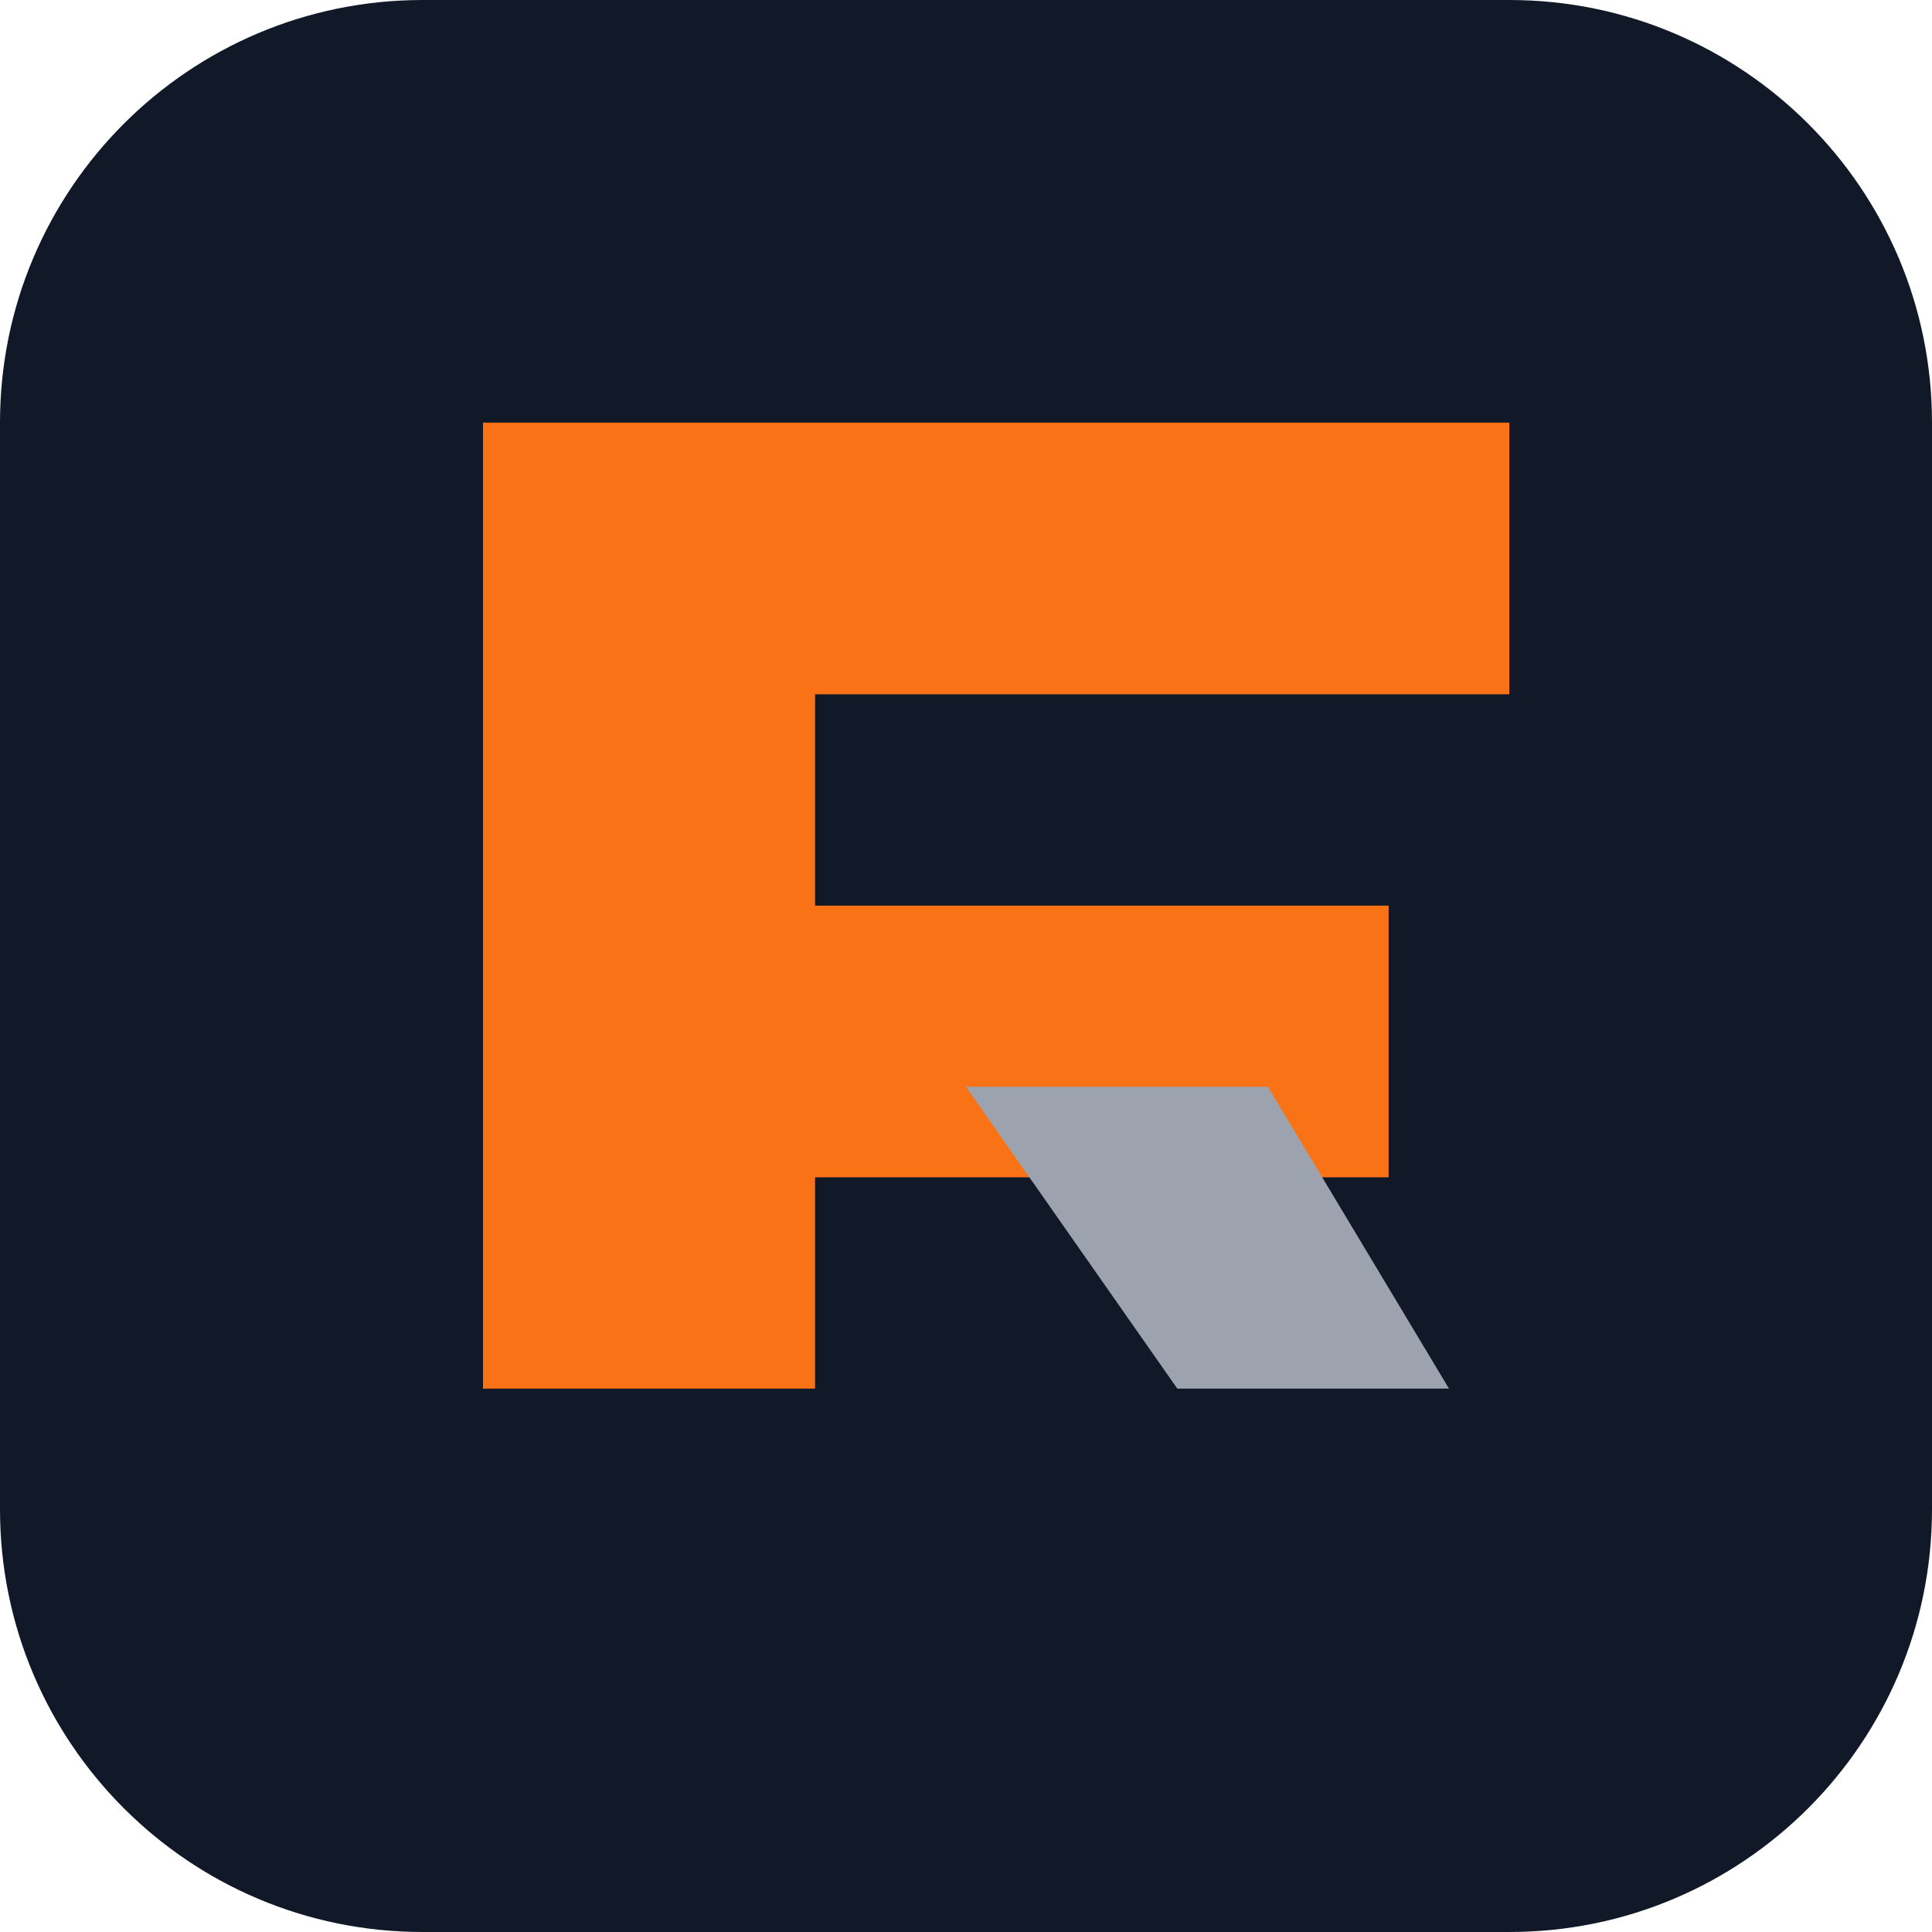
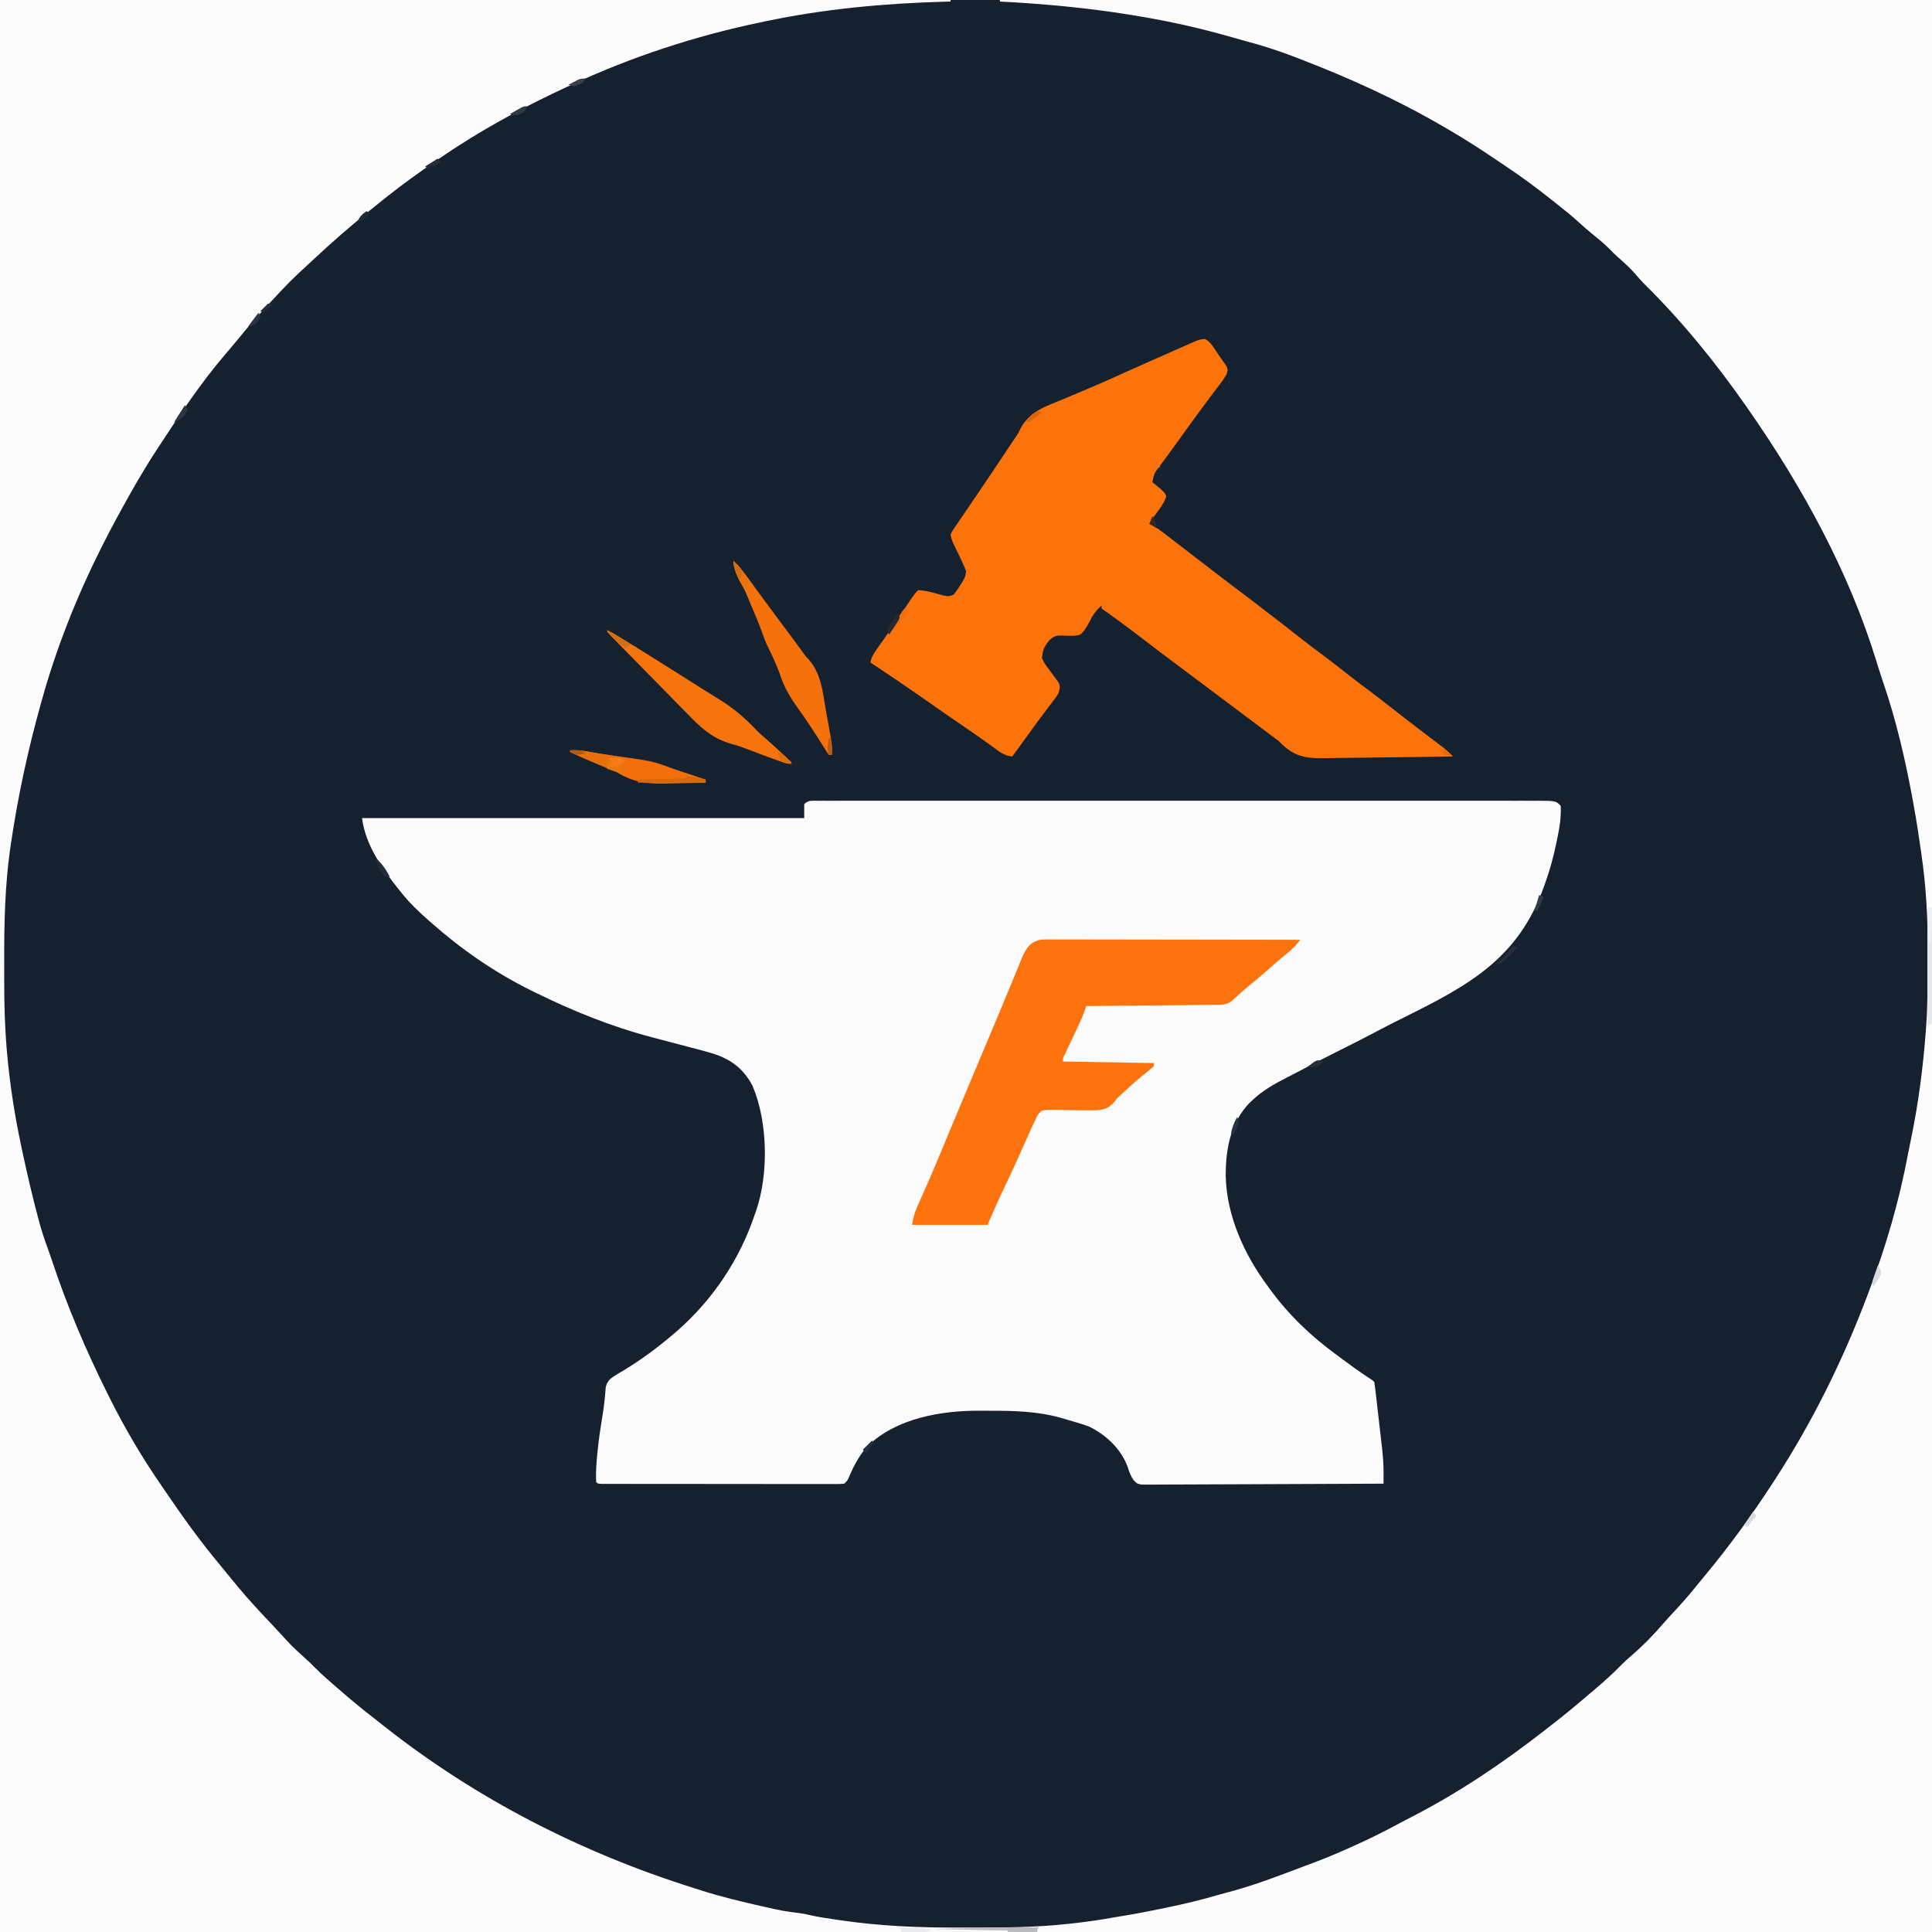
- <svg xmlns="http://www.w3.org/2000/svg" viewBox="0 0 64 64">
-   <rect width="64" height="64" rx="14" fill="#111827" />
-   <path d="M16 46V14h34v9H27v7h19v9H27v7H16z" fill="#f97316" />
-   <path d="M48 46h-9l-7-10h10l6 10z" fill="#9ca3af" />
+ <svg xmlns="http://www.w3.org/2000/svg" version="1.1" width="1254" height="1254">
+   <path d="M0 0 C413.82 0 827.64 0 1254 0 C1254 413.82 1254 827.64 1254 1254 C840.18 1254 426.36 1254 0 1254 C0 840.18 0 426.36 0 0 Z " fill="#16212F" transform="translate(0,0)" />
+   <path d="M0 0 C203.61 0 407.22 0 617 0 C617 0.33 617 0.66 617 1 C615.287 1.044 615.287 1.044 613.539 1.088 C574.011 2.166 534.729 5.77 496 14 C495.144 14.178 494.289 14.355 493.407 14.539 C451.363 23.308 409.924 36.879 371 55 C369.996 55.463 368.993 55.927 367.958 56.404 C343.472 67.754 319.674 80.339 297 95 C295.926 95.691 294.852 96.382 293.746 97.094 C290.803 99.026 287.898 101.001 285 103 C283.896 103.76 283.896 103.76 282.771 104.535 C272.297 111.758 261.97 119.093 252 127 C251.134 127.684 250.268 128.369 249.375 129.074 C246.907 131.037 244.451 133.015 242 135 C241.152 135.684 240.304 136.369 239.43 137.074 C227.609 146.672 216.137 156.618 205 167 C204.362 167.592 203.725 168.185 203.068 168.795 C188.468 182.263 188.468 182.263 174.938 196.781 C173.014 198.984 171.039 201.133 169.05 203.276 C164.278 208.421 159.724 213.676 155.32 219.145 C152.298 222.864 149.191 226.51 146.068 230.146 C130.096 248.868 116.441 269.432 103 290 C102.137 291.315 102.137 291.315 101.257 292.657 C92.498 306.058 84.662 319.948 77 334 C76.539 334.846 76.077 335.691 75.602 336.562 C72.65 342 69.792 347.479 67 353 C66.544 353.9 66.089 354.8 65.62 355.728 C49.74 387.374 36.452 420.871 27 455 C26.823 455.632 26.647 456.265 26.465 456.916 C18.165 486.645 11.701 516.464 7.188 547 C6.992 548.296 6.797 549.591 6.596 550.927 C3.261 574.723 2.666 598.605 2.739 622.591 C2.751 626.374 2.744 630.155 2.732 633.938 C2.686 652.046 3.177 669.965 5 688 C5.117 689.163 5.117 689.163 5.236 690.35 C5.691 694.743 6.228 699.122 6.812 703.5 C7.069 705.441 7.069 705.441 7.331 707.422 C9.038 720.055 11.34 732.536 14 745 C14.393 746.841 14.393 746.841 14.793 748.719 C17.794 762.638 21.016 776.49 24.688 790.25 C24.961 791.278 25.234 792.306 25.515 793.365 C27.098 799.161 28.943 804.789 31.044 810.417 C31.898 812.726 32.699 815.041 33.469 817.379 C43.437 847.613 55.805 876.536 70 905 C70.662 906.331 70.662 906.331 71.338 907.689 C81.131 927.206 92.365 946.338 104.812 964.284 C106.084 966.122 107.34 967.97 108.594 969.82 C118.986 985.114 129.744 1000.023 141.556 1014.256 C143.596 1016.719 145.609 1019.205 147.625 1021.688 C149.081 1023.46 150.54 1025.231 152 1027 C152.815 1027.99 153.629 1028.98 154.469 1030 C161.353 1038.293 168.662 1046.141 176.077 1053.959 C177.996 1055.995 179.895 1058.047 181.789 1060.105 C189.639 1068.654 189.639 1068.654 198.211 1076.465 C200.25 1078.215 202.117 1080.084 204 1082 C207.078 1085.113 210.239 1088.05 213.559 1090.902 C215.5 1092.57 217.427 1094.251 219.348 1095.941 C227.08 1102.727 234.956 1109.247 243.103 1115.528 C245.138 1117.107 247.158 1118.704 249.176 1120.305 C309.083 1167.653 377.407 1202.541 450.101 1225.402 C451.841 1225.95 453.58 1226.505 455.318 1227.061 C468.364 1231.205 481.588 1234.389 494.938 1237.375 C495.721 1237.551 496.504 1237.727 497.311 1237.908 C508.099 1240.326 508.099 1240.326 519.049 1241.78 C521.169 1242.019 523.177 1242.45 525.254 1242.938 C531.095 1244.304 537.005 1245.137 542.938 1246 C544.728 1246.262 544.728 1246.262 546.554 1246.529 C571.334 1250.102 595.743 1251.169 620.754 1251.13 C624.487 1251.125 628.219 1251.128 631.951 1251.134 C652.763 1251.161 673.482 1250.965 694.188 1248.625 C695.37 1248.495 696.553 1248.365 697.771 1248.231 C706.518 1247.239 715.18 1245.977 723.837 1244.385 C726.379 1243.932 728.928 1243.525 731.477 1243.113 C739.146 1241.839 746.761 1240.313 754.375 1238.75 C755.121 1238.597 755.866 1238.445 756.634 1238.287 C768.243 1235.897 779.699 1233.176 791.075 1229.835 C793.361 1229.182 795.648 1228.56 797.946 1227.954 C809.327 1224.928 820.296 1221.147 831.312 1217 C832.951 1216.39 834.59 1215.781 836.229 1215.172 C840.131 1213.72 844.029 1212.256 847.923 1210.784 C849.802 1210.075 851.683 1209.37 853.563 1208.667 C861.542 1205.652 869.346 1202.308 877.125 1198.812 C877.755 1198.53 878.385 1198.247 879.034 1197.956 C889.165 1193.402 899.056 1188.511 908.804 1183.184 C911.045 1181.976 913.303 1180.809 915.57 1179.652 C946.23 1163.967 975.222 1144.482 1002.344 1123.293 C1004.049 1121.962 1005.759 1120.637 1007.469 1119.312 C1014.912 1113.528 1022.177 1107.567 1029.331 1101.427 C1031.071 1099.939 1032.822 1098.465 1034.574 1096.992 C1040.92 1091.639 1046.976 1086.169 1052.781 1080.223 C1054.748 1078.253 1056.756 1076.427 1058.875 1074.625 C1066.496 1068.086 1073.598 1060.825 1080.102 1053.18 C1082.12 1050.863 1084.203 1048.619 1086.3 1046.374 C1091.243 1041.081 1096 1035.709 1100.535 1030.059 C1102.42 1027.72 1104.322 1025.404 1106.246 1023.098 C1122.431 1003.679 1137.252 983.216 1151 962 C1151.424 961.348 1151.849 960.697 1152.286 960.025 C1176.557 922.628 1196.257 882.671 1212 841 C1212.259 840.322 1212.518 839.644 1212.785 838.946 C1223.96 809.548 1232.685 779.749 1238.466 748.808 C1239.126 745.339 1239.842 741.884 1240.562 738.427 C1245.303 715.446 1248.243 692.387 1250 669 C1250.049 668.344 1250.099 667.688 1250.15 667.012 C1251.114 653.732 1251.186 640.454 1251.185 627.145 C1251.187 623.534 1251.206 619.923 1251.225 616.312 C1251.276 595.42 1250.13 574.679 1247.062 554 C1246.888 552.783 1246.713 551.565 1246.533 550.311 C1246.034 546.872 1245.521 543.436 1245 540 C1244.87 539.14 1244.74 538.279 1244.605 537.393 C1243.814 532.248 1242.934 527.121 1242 522 C1241.824 521.03 1241.647 520.061 1241.465 519.062 C1236.695 493.075 1230.761 467.488 1222.18 442.474 C1220.733 438.255 1219.389 434.016 1218.098 429.746 C1200.178 371.212 1169.856 316.008 1135 266 C1134.53 265.324 1134.059 264.647 1133.575 263.95 C1113.84 235.66 1091.811 208.494 1067.23 184.266 C1065.219 182.222 1063.349 180.127 1061.5 177.938 C1058.112 173.974 1054.313 170.592 1050.402 167.152 C1048.368 165.33 1046.456 163.466 1044.562 161.5 C1040.912 157.781 1036.884 154.588 1032.828 151.324 C1030.122 149.1 1027.523 146.8 1024.938 144.438 C1020.121 140.064 1015.124 136.006 1010 132 C1008.643 130.925 1007.286 129.849 1005.93 128.773 C996.912 121.655 987.762 114.86 978.209 108.478 C975.753 106.835 973.306 105.179 970.859 103.523 C960.744 96.702 950.559 90.111 940 84 C939.238 83.555 938.476 83.11 937.691 82.651 C907.234 64.866 875.924 50.603 843 38 C842.079 37.644 841.158 37.288 840.209 36.921 C829.784 32.897 819.345 29.54 808.543 26.688 C805.727 25.926 802.924 25.123 800.121 24.312 C786.181 20.294 772.227 16.838 758 14 C757.188 13.834 756.375 13.669 755.538 13.498 C749.048 12.188 742.534 11.064 736 10 C735.309 9.887 734.619 9.774 733.907 9.658 C705.677 5.061 677.557 2.485 649 1 C649 0.67 649 0.34 649 0 C848.65 0 1048.3 0 1254 0 C1254 413.82 1254 827.64 1254 1254 C840.18 1254 426.36 1254 0 1254 C0 840.18 0 426.36 0 0 Z " fill="#FCFCFC" transform="translate(0,0)" />
+   <path d="M0 0 C0.764 0.005 1.529 0.009 2.316 0.014 C3.129 0.011 3.941 0.008 4.778 0.005 C7.529 -0.002 10.281 0.005 13.032 0.012 C15.013 0.01 16.994 0.006 18.974 0.002 C24.44 -0.006 29.907 -0.002 35.373 0.004 C41.259 0.009 47.145 0.002 53.032 -0.004 C63.905 -0.012 74.779 -0.011 85.653 -0.006 C95.7 -0.001 105.747 0.001 115.795 -0.002 C116.793 -0.002 116.793 -0.002 117.812 -0.002 C120.514 -0.003 123.216 -0.003 125.918 -0.004 C151.287 -0.01 176.655 -0.005 202.024 0.006 C224.568 0.016 247.111 0.015 269.654 0.005 C294.968 -0.006 320.282 -0.01 345.596 -0.004 C348.295 -0.003 350.993 -0.002 353.692 -0.002 C354.357 -0.002 355.021 -0.001 355.706 -0.001 C365.744 0.001 375.782 -0.002 385.82 -0.007 C397.237 -0.012 408.653 -0.011 420.07 -0 C425.898 0.005 431.725 0.007 437.553 0.001 C442.885 -0.005 448.218 -0.002 453.551 0.008 C455.482 0.011 457.413 0.01 459.345 0.005 C461.967 -0.001 464.588 0.005 467.21 0.014 C468.339 0.007 468.339 0.007 469.491 0 C480.39 0.077 480.39 0.077 483.578 3.266 C483.959 10.556 482.872 17.204 481.39 24.328 C481.163 25.436 480.935 26.544 480.7 27.685 C478.853 36.422 476.607 44.857 473.578 53.266 C473.285 54.091 472.992 54.916 472.691 55.765 C456.088 102.163 424.626 119.454 381.945 140.598 C375.568 143.759 369.236 146.984 362.953 150.328 C355.884 154.09 348.749 157.703 341.578 161.266 C332.673 165.693 323.831 170.219 315.055 174.895 C312.044 176.498 309.019 178.065 305.976 179.606 C297.821 183.762 290.307 187.944 283.578 194.266 C282.632 195.15 282.632 195.15 281.668 196.051 C269.061 209.102 266.062 226.458 266.156 243.876 C266.831 269.71 278.32 294.821 293.578 315.266 C293.962 315.798 294.347 316.331 294.743 316.879 C306.55 333.214 321.323 347.411 337.578 359.266 C338.872 360.23 340.165 361.195 341.457 362.16 C347.543 366.688 353.671 371.117 360.039 375.242 C361.578 376.266 361.578 376.266 362.578 377.266 C362.847 378.849 363.057 380.443 363.242 382.038 C363.362 383.057 363.482 384.076 363.606 385.126 C363.732 386.24 363.858 387.353 363.988 388.5 C364.12 389.644 364.252 390.789 364.387 391.967 C364.666 394.402 364.943 396.836 365.217 399.271 C365.634 402.959 366.064 406.646 366.494 410.332 C366.764 412.701 367.033 415.069 367.301 417.438 C367.429 418.527 367.557 419.616 367.689 420.738 C368.297 426.236 368.642 431.627 368.611 437.161 C368.607 438.311 368.602 439.46 368.597 440.644 C368.587 441.942 368.587 441.942 368.578 443.266 C347.786 443.383 326.994 443.471 306.201 443.525 C296.547 443.551 286.893 443.586 277.239 443.643 C268.826 443.693 260.413 443.725 252 443.736 C247.544 443.743 243.088 443.758 238.632 443.795 C234.44 443.828 230.247 443.839 226.055 443.831 C224.515 443.833 222.975 443.843 221.435 443.862 C219.334 443.887 217.235 443.881 215.133 443.867 C213.957 443.872 212.781 443.876 211.569 443.881 C208.578 443.266 208.578 443.266 206.234 440.892 C204.568 438.25 203.609 435.933 202.703 432.953 C198.582 421.113 188.795 411.709 177.578 406.266 C175.052 405.272 172.494 404.467 169.89 403.703 C168.837 403.388 168.837 403.388 167.763 403.065 C165.704 402.455 163.642 401.859 161.578 401.266 C160.563 400.964 159.549 400.663 158.504 400.352 C144.089 396.371 128.986 395.912 114.119 395.95 C111.579 395.953 109.04 395.93 106.5 395.905 C81.464 395.808 52.23 400.754 33.621 418.989 C28.207 425.024 24.796 431.539 21.656 438.981 C20.578 441.266 20.578 441.266 18.578 443.266 C15.836 443.515 15.836 443.515 12.27 443.513 C11.616 443.516 10.961 443.518 10.287 443.52 C8.084 443.526 5.882 443.517 3.679 443.509 C2.104 443.51 0.529 443.512 -1.046 443.515 C-5.331 443.519 -9.616 443.512 -13.901 443.502 C-18.376 443.493 -22.852 443.495 -27.328 443.495 C-34.845 443.494 -42.361 443.485 -49.877 443.472 C-58.58 443.456 -67.282 443.451 -75.984 443.451 C-84.342 443.452 -92.699 443.447 -101.056 443.439 C-104.619 443.435 -108.183 443.433 -111.746 443.433 C-115.938 443.432 -120.13 443.426 -124.321 443.416 C-125.864 443.413 -127.407 443.411 -128.95 443.412 C-131.047 443.412 -133.144 443.407 -135.241 443.4 C-136.417 443.398 -137.594 443.396 -138.806 443.395 C-141.422 443.266 -141.422 443.266 -142.422 442.266 C-142.841 435.78 -142.288 429.277 -141.61 422.828 C-141.522 421.971 -141.434 421.115 -141.344 420.232 C-140.624 413.505 -139.653 406.834 -138.524 400.164 C-137.88 396.333 -137.32 392.53 -136.961 388.66 C-136.89 387.93 -136.818 387.199 -136.744 386.447 C-136.559 384.462 -136.4 382.475 -136.242 380.489 C-134.957 375.441 -131.805 374.137 -127.582 371.477 C-126.56 370.871 -125.538 370.265 -124.485 369.641 C-113.118 362.77 -102.518 354.893 -92.422 346.266 C-91.177 345.206 -91.177 345.206 -89.906 344.125 C-66.728 323.863 -49.116 297.483 -39.422 268.266 C-39.146 267.507 -38.87 266.747 -38.586 265.965 C-30.472 242.066 -31.053 208.461 -40.922 185.168 C-46.661 174.063 -54.864 167.898 -66.586 164.112 C-72.163 162.448 -77.797 161.001 -83.429 159.538 C-87.252 158.542 -91.071 157.53 -94.891 156.52 C-96.383 156.125 -97.875 155.731 -99.367 155.337 C-100.412 155.061 -100.412 155.061 -101.478 154.779 C-103.175 154.331 -104.873 153.886 -106.57 153.441 C-132.959 146.486 -157.985 136.318 -182.422 124.266 C-183.33 123.819 -184.239 123.371 -185.175 122.91 C-208.582 111.265 -229.835 96.541 -249.422 79.266 C-249.953 78.798 -250.485 78.329 -251.032 77.847 C-257.246 72.339 -263.216 66.758 -268.422 60.266 C-269.202 59.3 -269.982 58.335 -270.785 57.34 C-281.505 43.861 -292.252 28.627 -294.422 11.266 C-199.712 11.266 -105.002 11.266 -7.422 11.266 C-7.422 8.296 -7.422 5.326 -7.422 2.266 C-4.918 -0.238 -3.417 0.025 0 0 Z " fill="#FCFBFB" transform="translate(529.422,519.7341)" />
+   <path d="M0 0 C3.957 2.135 6.146 6.561 8.615 10.189 C9.234 11.049 9.852 11.909 10.49 12.794 C11.065 13.631 11.64 14.468 12.232 15.33 C12.762 16.093 13.291 16.856 13.837 17.643 C14.74 19.939 14.74 19.939 14.001 22.574 C12.548 25.3 10.884 27.622 8.99 30.064 C7.789 31.634 7.789 31.634 6.564 33.236 C6.117 33.819 5.671 34.402 5.21 35.003 C2.369 38.745 -0.412 42.531 -3.198 46.314 C-3.803 47.136 -4.408 47.958 -5.032 48.804 C-8.892 54.053 -12.721 59.322 -16.482 64.641 C-18.859 67.999 -21.277 71.322 -23.729 74.626 C-24.324 75.435 -24.92 76.243 -25.533 77.075 C-26.702 78.66 -27.877 80.239 -29.059 81.812 C-29.591 82.536 -30.122 83.26 -30.67 84.005 C-31.384 84.964 -31.384 84.964 -32.112 85.941 C-33.442 88.255 -33.866 90.314 -34.26 92.939 C-33.332 93.681 -32.404 94.424 -31.448 95.189 C-26.575 99.309 -26.575 99.309 -25.26 101.939 C-26.511 106.091 -28.736 109.185 -31.323 112.626 C-34.019 116.142 -34.019 116.142 -36.26 119.939 C-35.41 120.331 -35.41 120.331 -34.543 120.73 C-32.058 122.046 -29.963 123.57 -27.733 125.283 C-26.864 125.947 -25.996 126.611 -25.102 127.296 C-23.726 128.357 -23.726 128.357 -22.323 129.439 C-20.906 130.525 -20.906 130.525 -19.461 131.633 C-16.725 133.732 -13.992 135.835 -11.26 137.939 C-9.988 138.916 -8.716 139.892 -7.444 140.869 C-3.843 143.633 -0.247 146.405 3.346 149.179 C9.118 153.634 14.9 158.072 20.74 162.439 C26.57 166.798 32.341 171.229 38.103 175.677 C39.72 176.923 41.339 178.166 42.959 179.408 C48.52 183.672 54.054 187.968 59.552 192.314 C65.224 196.792 70.984 201.14 76.778 205.458 C81.733 209.159 86.604 212.954 91.451 216.794 C95.827 220.25 100.269 223.607 104.74 226.939 C110.447 231.194 116.083 235.526 121.668 239.939 C129.109 245.818 136.634 251.588 144.193 257.314 C144.957 257.894 145.721 258.474 146.508 259.072 C148.005 260.209 149.504 261.343 151.005 262.474 C152.036 263.257 152.036 263.257 153.088 264.056 C154 264.746 154 264.746 154.932 265.45 C157.005 267.157 158.852 269.031 160.74 270.939 C147.927 271.171 135.114 271.349 122.298 271.457 C116.347 271.509 110.396 271.58 104.445 271.693 C98.694 271.803 92.944 271.862 87.192 271.888 C85.006 271.906 82.82 271.942 80.634 271.996 C68.293 272.29 59.64 272.205 50.338 263.519 C49.48 262.668 48.623 261.816 47.74 260.939 C45.824 259.452 43.889 257.989 41.927 256.564 C40.947 255.83 39.966 255.097 38.955 254.341 C38.44 253.957 37.926 253.573 37.396 253.177 C34.257 250.831 31.124 248.478 27.99 246.126 C26.62 245.099 25.25 244.072 23.881 243.044 C15.881 237.044 7.881 231.044 -0.119 225.044 C-0.759 224.565 -1.399 224.085 -2.058 223.591 C-3.363 222.612 -4.667 221.633 -5.972 220.654 C-9.732 217.834 -13.493 215.016 -17.256 212.201 C-31.921 201.224 -31.921 201.224 -38.823 195.876 C-44.286 191.652 -49.825 187.536 -55.385 183.439 C-56.216 182.827 -57.047 182.214 -57.903 181.583 C-60.992 179.313 -64.069 177.066 -67.26 174.939 C-67.26 174.279 -67.26 173.619 -67.26 172.939 C-70.828 176.163 -72.874 178.939 -75.036 183.305 C-76.727 186.576 -78.378 189.579 -81.26 191.939 C-84.839 192.944 -88.391 192.631 -92.069 192.458 C-96.4 192.397 -97.76 192.502 -101.17 195.482 C-105.057 200.727 -105.057 200.727 -105.985 206.893 C-105.182 209.159 -104.159 210.731 -102.721 212.654 C-102.223 213.34 -101.726 214.027 -101.213 214.734 C-100.16 216.163 -99.1 217.588 -98.033 219.007 C-97.538 219.695 -97.043 220.383 -96.533 221.091 C-96.074 221.71 -95.614 222.329 -95.14 222.966 C-93.924 225.692 -94.353 227.13 -95.26 229.939 C-96.452 231.965 -96.452 231.965 -97.963 233.951 C-98.807 235.075 -98.807 235.075 -99.667 236.222 C-100.275 237.015 -100.883 237.809 -101.51 238.626 C-102.783 240.319 -104.055 242.011 -105.326 243.705 C-105.978 244.568 -106.629 245.431 -107.3 246.32 C-110.403 250.466 -113.426 254.67 -116.448 258.876 C-122.704 267.575 -122.704 267.575 -125.26 270.939 C-130.493 270.495 -133.8 267.706 -137.885 264.689 C-139.411 263.586 -140.939 262.485 -142.467 261.384 C-143.652 260.528 -143.652 260.528 -144.86 259.655 C-148.721 256.894 -152.646 254.23 -156.573 251.564 C-163.108 247.113 -169.604 242.611 -176.073 238.064 C-183.327 232.968 -190.621 227.932 -197.948 222.939 C-198.844 222.328 -199.74 221.717 -200.664 221.088 C-206.175 217.34 -211.707 213.625 -217.26 209.939 C-216.642 205.953 -214.635 203.35 -212.319 200.107 C-211.496 198.944 -210.674 197.78 -209.853 196.616 C-209.212 195.711 -209.212 195.711 -208.558 194.788 C-206.43 191.757 -204.363 188.686 -202.295 185.615 C-201.468 184.39 -200.64 183.165 -199.813 181.941 C-198.552 180.074 -197.292 178.207 -196.034 176.339 C-194.79 174.492 -193.543 172.647 -192.295 170.802 C-191.203 169.182 -191.203 169.182 -190.088 167.53 C-188.26 164.939 -188.26 164.939 -186.26 162.939 C-180.679 163.303 -175.4 164.913 -170.03 166.416 C-166.503 167.121 -166.503 167.121 -163.26 165.939 C-161.628 163.865 -160.291 161.934 -158.948 159.689 C-158.39 158.829 -158.39 158.829 -157.821 157.951 C-156.288 155.445 -155.255 153.523 -155.28 150.552 C-156.719 146.715 -158.454 143.054 -160.26 139.376 C-160.993 137.877 -161.722 136.376 -162.448 134.873 C-162.771 134.213 -163.095 133.554 -163.428 132.874 C-164.301 130.845 -164.919 129.126 -165.26 126.939 C-164.536 125.192 -164.536 125.192 -163.329 123.418 C-162.881 122.746 -162.433 122.074 -161.971 121.382 C-161.472 120.662 -160.973 119.942 -160.459 119.201 C-159.694 118.064 -159.694 118.064 -158.913 116.904 C-157.269 114.47 -155.609 112.048 -153.948 109.626 C-152.87 108.038 -151.794 106.449 -150.719 104.859 C-148.596 101.721 -146.466 98.588 -144.331 95.457 C-139.923 88.985 -135.592 82.462 -131.26 75.939 C-130.299 74.497 -129.339 73.056 -128.377 71.615 C-127.994 71.04 -127.611 70.466 -127.217 69.875 C-126.488 68.781 -125.759 67.687 -125.03 66.593 C-124.649 66.023 -124.269 65.452 -123.877 64.865 C-123.46 64.268 -123.043 63.67 -122.614 63.055 C-121.165 60.883 -121.165 60.883 -119.92 58.161 C-113.821 46.791 -103.503 43.664 -92.073 39.001 C-90.021 38.133 -87.971 37.261 -85.922 36.385 C-81.874 34.659 -77.82 32.949 -73.759 31.254 C-66.863 28.366 -60.062 25.291 -53.26 22.189 C-49.266 20.396 -45.268 18.612 -41.268 16.833 C-39.834 16.194 -38.4 15.556 -36.967 14.916 C-31.893 12.655 -26.813 10.408 -21.726 8.176 C-20.052 7.44 -18.381 6.7 -16.711 5.956 C-14.387 4.921 -12.057 3.901 -9.725 2.884 C-9.028 2.57 -8.332 2.257 -7.614 1.933 C-5.022 0.817 -2.85 -0.077 0 0 Z " fill="#FC730B" transform="translate(782.26,220.061)" />
+   <path d="M0 0 C0.705 -0.002 1.41 -0.003 2.136 -0.005 C4.504 -0.008 6.871 0.003 9.239 0.013 C10.934 0.014 12.629 0.014 14.324 0.013 C18.931 0.012 23.538 0.024 28.145 0.038 C32.958 0.05 37.771 0.051 42.583 0.054 C51.699 0.06 60.815 0.076 69.931 0.096 C80.308 0.119 90.686 0.13 101.063 0.14 C122.412 0.161 143.761 0.196 165.109 0.241 C162.307 3.831 159.568 6.67 155.984 9.491 C152.256 12.477 148.636 15.518 145.109 18.741 C140.821 22.649 136.376 26.314 131.863 29.959 C128.169 33.02 124.633 36.24 121.106 39.491 C117.211 42.905 113.479 42.412 108.529 42.446 C107.641 42.456 106.753 42.466 105.838 42.476 C102.895 42.507 99.951 42.532 97.008 42.557 C94.971 42.577 92.933 42.598 90.896 42.62 C85.527 42.675 80.157 42.725 74.788 42.773 C69.312 42.823 63.836 42.879 58.359 42.934 C47.609 43.042 36.859 43.143 26.109 43.241 C25.809 44.164 25.508 45.088 25.198 46.039 C24.037 49.454 22.613 52.621 21.07 55.881 C20.484 57.129 19.899 58.376 19.313 59.623 C18.394 61.568 17.474 63.512 16.554 65.456 C15.66 67.346 14.771 69.239 13.883 71.131 C13.351 72.256 12.819 73.38 12.271 74.538 C10.978 77.057 10.978 77.057 11.109 79.241 C40.314 79.736 40.314 79.736 70.109 80.241 C70.109 80.901 70.109 81.561 70.109 82.241 C68.598 83.591 67.021 84.87 65.422 86.116 C60.369 90.152 55.593 94.39 50.878 98.814 C49.842 99.785 48.792 100.742 47.73 101.685 C46.048 103.218 46.048 103.218 44.665 105.146 C41.44 108.905 38.59 110.381 33.695 110.792 C28.249 111.019 22.807 110.924 17.359 110.803 C14.529 110.746 11.701 110.7 8.871 110.691 C7.116 110.685 5.362 110.652 3.609 110.588 C1.302 110.579 -0.661 110.649 -2.891 111.241 C-5.42 113.77 -5.42 113.77 -6.891 117.241 C-7.448 118.365 -8.005 119.49 -8.579 120.649 C-9.14 121.89 -9.695 123.132 -10.246 124.377 C-10.549 125.05 -10.852 125.723 -11.164 126.416 C-11.808 127.847 -12.45 129.279 -13.089 130.711 C-14.756 134.447 -16.439 138.175 -18.121 141.905 C-18.614 143 -18.614 143 -19.118 144.118 C-21.937 150.371 -24.842 156.581 -27.837 162.753 C-31.407 170.166 -34.583 177.68 -37.891 185.241 C-54.061 185.241 -70.231 185.241 -86.891 185.241 C-86.101 180.506 -85.361 177.588 -83.476 173.358 C-82.971 172.21 -82.465 171.062 -81.944 169.879 C-81.672 169.269 -81.399 168.658 -81.119 168.029 C-79.624 164.677 -78.155 161.314 -76.684 157.951 C-76.373 157.242 -76.062 156.533 -75.742 155.802 C-72.254 147.823 -68.912 139.784 -65.578 131.741 C-64.308 128.679 -63.037 125.618 -61.766 122.557 C-61.447 121.79 -61.128 121.022 -60.8 120.232 C-57.256 111.701 -53.668 103.189 -50.078 94.678 C-44.598 81.68 -39.133 68.675 -33.686 55.662 C-32.529 52.897 -31.37 50.132 -30.211 47.366 C-27.008 39.721 -23.812 32.073 -20.672 24.401 C-20.212 23.282 -19.752 22.163 -19.279 21.01 C-18.474 19.046 -17.674 17.08 -16.881 15.112 C-13.236 6.231 -10.593 -0.015 0 0 Z " fill="#FC730D" transform="translate(678.8905,609.7595)" />
+   <path d="M0 0 C3.269 1.564 6.326 3.374 9.41 5.273 C10.473 5.927 11.536 6.581 12.631 7.255 C13.775 7.961 14.919 8.668 16.062 9.375 C17.242 10.103 18.422 10.83 19.602 11.558 C28.683 17.164 37.72 22.838 46.729 28.56 C49.886 30.561 53.049 32.552 56.213 34.542 C58.598 36.046 60.979 37.558 63.359 39.07 C66.392 40.995 69.443 42.882 72.516 44.742 C81.793 50.434 89.24 56.702 96.681 64.627 C98.895 66.931 101.313 68.97 103.746 71.035 C107.066 73.929 110.278 76.936 113.5 79.938 C114.137 80.53 114.773 81.123 115.429 81.734 C116.954 83.155 118.477 84.578 120 86 C118 87 118 87 114.648 85.996 C113.221 85.485 111.797 84.964 110.375 84.438 C109.614 84.162 108.854 83.887 108.07 83.604 C102.412 81.547 96.758 79.465 91.148 77.278 C87.822 75.994 84.533 74.837 81.081 73.937 C68.161 70.382 60.591 63.058 51.465 53.574 C49.967 52.058 48.467 50.545 46.964 49.033 C43.054 45.088 39.179 41.11 35.31 37.124 C31.343 33.05 27.34 29.011 23.342 24.967 C17.535 19.081 11.737 13.187 5.972 7.26 C5.363 6.638 4.754 6.015 4.127 5.373 C0 1.116 0 1.116 0 0 Z " fill="#F7740D" transform="translate(394,409)" />
+   <path d="M0 0 C2.956 2.831 5.442 5.773 7.875 9.062 C9.047 10.642 9.047 10.642 10.242 12.254 C11.162 13.502 12.081 14.751 13 16 C14.128 17.53 15.255 19.06 16.383 20.59 C18.202 23.059 20.021 25.529 21.839 27.999 C25.101 32.432 28.378 36.853 31.688 41.25 C36.345 47.44 41.008 53.641 45.473 59.972 C46.996 62.07 46.996 62.07 48.945 64.076 C57.049 73.417 57.983 84.989 60 96.812 C60.395 98.976 60.792 101.14 61.191 103.303 C64.26 120.22 64.26 120.22 64 126 C63.34 126 62.68 126 62 126 C60.625 124.121 60.625 124.121 59 121.438 C56.156 116.842 53.251 112.306 50.25 107.812 C49.833 107.185 49.417 106.557 48.988 105.911 C46.73 102.524 44.427 99.179 42.055 95.871 C36.743 88.429 32.721 81.799 30 73 C27.867 67.543 25.644 62.138 22.938 56.938 C20.936 53.054 19.516 49.033 18.062 44.918 C16.224 39.87 14.093 34.947 12 30 C11.208 28.084 10.416 26.167 9.625 24.25 C8.166 20.734 6.67 17.238 5.129 13.758 C4.808 13.032 4.487 12.306 4.156 11.558 C3.519 10.122 2.879 8.688 2.235 7.255 C0 2.219 0 2.219 0 0 Z " fill="#F4710B" transform="translate(476,364)" />
+   <path d="M0 0 C4.086 -0.182 7.736 0.07 11.75 0.863 C16.395 1.737 21.05 2.462 25.73 3.113 C53.719 7.045 53.719 7.045 64.967 11.258 C68.471 12.537 72.021 13.677 75.563 14.844 C79.715 16.213 83.857 17.606 88 19 C88 19.66 88 20.32 88 21 C81.99 21.175 75.982 21.301 69.97 21.385 C67.932 21.419 65.893 21.467 63.855 21.528 C50.5 21.918 41.436 21.128 30 14 C28.288 13.251 26.561 12.534 24.812 11.875 C20.356 10.165 16.031 8.233 11.695 6.238 C7.813 4.455 3.907 2.727 0 1 C0 0.67 0 0.34 0 0 Z " fill="#F26F0C" transform="translate(370,487)" />
+   <path d="M0 0 C0.99 0 1.98 0 3 0 C3.069 9.744 3.123 19.488 3.155 29.233 C3.171 33.757 3.192 38.281 3.226 42.806 C3.259 47.169 3.277 51.533 3.285 55.897 C3.29 57.564 3.301 59.231 3.317 60.899 C3.339 63.229 3.342 65.558 3.341 67.888 C3.351 68.582 3.362 69.276 3.373 69.992 C3.361 71.912 3.361 71.912 3 75 C1.515 75.99 1.515 75.99 0 77 C0 51.59 0 26.18 0 0 Z " fill="#E5E7E9" transform="translate(1251,589)" />
+   <path d="M0 0 C5.185 -0.23 9.846 0.431 14.934 1.422 C20.265 2.427 25.635 3.198 31 4 C31 4.33 31 4.66 31 5 C30.216 5.062 29.433 5.124 28.625 5.188 C27.759 5.456 26.892 5.724 26 6 C24.625 8.476 24.625 8.476 24 11 C19.506 9.571 15.204 7.87 10.875 6 C9.676 5.484 8.477 4.969 7.242 4.438 C4.788 3.35 2.383 2.233 0 1 C0 0.67 0 0.34 0 0 Z " fill="#E7700B" transform="translate(370,487)" />
+   <path d="M0 0 C-0.33 0.99 -0.66 1.98 -1 3 C-16.069 3.082 -31.123 2.823 -46.188 2.5 C-48.51 2.452 -50.832 2.403 -53.154 2.355 C-58.77 2.239 -64.385 2.12 -70 2 C-70 1.67 -70 1.34 -70 1 C-62.442 0.856 -54.884 0.713 -47.325 0.573 C-44.76 0.525 -42.195 0.476 -39.63 0.427 C-12.284 -0.095 -12.284 -0.095 0 0 Z " fill="#B8BBBE" transform="translate(674,1251)" />
+   <path d="M0 0 C4.083 0.402 8.052 0.849 12 2 C12 2.66 12 3.32 12 4 C-2.52 4 -17.04 4 -32 4 C-32 3.34 -32 2.68 -32 2 C-31.066 1.975 -30.132 1.95 -29.17 1.924 C-25.717 1.829 -22.264 1.73 -18.81 1.628 C-17.314 1.584 -15.817 1.543 -14.32 1.503 C-12.173 1.445 -10.026 1.381 -7.879 1.316 C-6.585 1.28 -5.292 1.243 -3.959 1.205 C-1.114 1.333 -1.114 1.333 0 0 Z " fill="#D36B0E" transform="translate(446,504)" />
+   <path d="M0 0 C1.709 0.098 1.709 0.098 3.452 0.199 C17.714 0.985 31.97 1.31 46.25 1.562 C48.568 1.606 50.885 1.649 53.203 1.693 C58.802 1.799 64.401 1.901 70 2 C70 2.33 70 2.66 70 3 C47.23 3 24.46 3 1 3 C0.67 2.01 0.34 1.02 0 0 Z " fill="#F8F8F9" transform="translate(584,1251)" />
+   <path d="M0 0 C3.319 3.137 6.055 6.58 8.75 10.25 C9.367 11.081 9.367 11.081 9.996 11.93 C11 13.284 12.001 14.642 13 16 C12.01 16.33 11.02 16.66 10 17 C10 18.98 10 20.96 10 23 C5.915 16.873 0 7.471 0 0 Z " fill="#EB7410" transform="translate(476,364)" />
+   <path d="M0 0 C6.6 0.33 13.2 0.66 20 1 C18 3 18 3 14.086 3.195 C12.516 3.182 10.945 3.158 9.375 3.125 C8.573 3.116 7.771 3.107 6.945 3.098 C4.963 3.074 2.982 3.038 1 3 C0.67 2.01 0.34 1.02 0 0 Z " fill="#EAEBED" transform="translate(584,1251)" />
+   <path d="M0 0 C3.429 1.617 6.563 3.576 9.75 5.625 C11.227 6.572 11.227 6.572 12.734 7.539 C13.482 8.021 14.23 8.503 15 9 C14.01 9.99 13.02 10.98 12 12 C7.474 8.322 3.606 4.589 0 0 Z " fill="#D46E14" transform="translate(394,409)" />
+   <path d="M0 0 C0.99 0 1.98 0 3 0 C3.122 7.737 2.848 15.307 2 23 C1.67 23 1.34 23 1 23 C0.67 15.41 0.34 7.82 0 0 Z " fill="#F0F1F2" transform="translate(1251,589)" />
+   <path d="M0 0 C7.429 -0.286 7.429 -0.286 11 2 C4.6 6.062 4.6 6.062 1.562 5.75 C1.047 5.503 0.531 5.255 0 5 C0.66 4.01 1.32 3.02 2 2 C1.34 1.34 0.68 0.68 0 0 Z " fill="#F97D16" transform="translate(395,492)" />
+   <path d="M0 0 C0.99 0.33 1.98 0.66 3 1 C1.426 2.655 -0.159 4.299 -1.75 5.938 C-2.632 6.854 -3.513 7.771 -4.422 8.715 C-6.802 10.824 -7.91 11.661 -11 12 C-10.299 11.319 -9.598 10.639 -8.875 9.938 C-5.721 6.792 -2.861 3.411 0 0 Z " fill="#232F3D" transform="translate(982,614)" />
+   <path d="M0 0 C4.01 3.676 6.453 7.19 9 12 C8.01 12 7.02 12 6 12 C2.643 8.634 0.434 4.771 0 0 Z " fill="#232D3A" transform="translate(244,557)" />
+   <path d="M0 0 C2.016 3.766 2.016 3.766 1.875 5.875 C0.644 8.865 -1.143 11.365 -3 14 C-4 12 -4 12 -3.223 9.18 C-2.84 8.089 -2.457 6.999 -2.062 5.875 C-1.682 4.779 -1.302 3.684 -0.91 2.555 C-0.61 1.712 -0.309 0.869 0 0 Z " fill="#D9DBDE" transform="translate(1219,821)" />
+   <path d="M0 0 C0.66 0 1.32 0 2 0 C1.397 3.705 -0.225 5.86 -2.562 8.75 C-3.523 9.949 -3.523 9.949 -4.504 11.172 C-4.998 11.775 -5.491 12.378 -6 13 C-6.66 12.67 -7.32 12.34 -8 12 C-6.717 9.994 -5.424 7.996 -4.125 6 C-3.76 5.428 -3.395 4.855 -3.02 4.266 C-2.065 2.808 -1.037 1.4 0 0 Z " fill="#ED720E" transform="translate(587,395)" />
+   <path d="M0 0 C0.33 0.99 0.66 1.98 1 3 C-0.434 5.699 -0.434 5.699 -2.438 8.688 C-3.426 10.178 -3.426 10.178 -4.434 11.699 C-5.209 12.838 -5.209 12.838 -6 14 C-6.715 12.328 -6.715 12.328 -7 10 C-5.566 7.422 -5.566 7.422 -3.562 4.75 C-2.904 3.858 -2.245 2.966 -1.566 2.047 C-1.049 1.371 -0.533 0.696 0 0 Z " fill="#29292D" transform="translate(583,398)" />
+   <path d="M0 0 C0.66 0.99 1.32 1.98 2 3 C-0.788 7.749 -1.645 8.858 -7 11 C-4.69 7.37 -2.38 3.74 0 0 Z " fill="#2B3643" transform="translate(120,263)" />
+   <path d="M0 0 C0.66 0.33 1.32 0.66 2 1 C1.01 2.485 1.01 2.485 0 4 C2.97 4.495 2.97 4.495 6 5 C6.33 6.32 6.66 7.64 7 9 C4.03 8.01 1.06 7.02 -2 6 C-1.125 1.125 -1.125 1.125 0 0 Z " fill="#EA7711" transform="translate(396,493)" />
+   <path d="M0 0 C4.274 1.583 6.265 4.506 9 8 C5.625 7.375 5.625 7.375 2 6 C0.562 2.875 0.562 2.875 0 0 Z " fill="#E06B0A" transform="translate(505,488)" />
+   <path d="M0 0 C0.955 2.17 1.144 3.563 0.398 5.824 C-0.359 7.568 -1.176 9.286 -2 11 C-2.66 11 -3.32 11 -4 11 C-3.393 6.872 -1.962 3.668 0 0 Z " fill="#26313F" transform="translate(803,725)" />
+   <path d="M0 0 C-1.415 2.034 -2.55 2.904 -4.98 3.422 C-6.982 3.663 -8.991 3.835 -11 4 C-4.149 -1.383 -4.149 -1.383 0 0 Z " fill="#222E3C" transform="translate(859,689)" />
+   <path d="M0 0 C0.99 0.33 1.98 0.66 3 1 C1.801 4.083 0.523 7.063 -1 10 C-1.66 10 -2.32 10 -3 10 C-2.01 6.7 -1.02 3.4 0 0 Z " fill="#303B47" transform="translate(999,581)" />
+   <path d="M0 0 C0.33 0.66 0.66 1.32 1 2 C-0.98 2.66 -2.96 3.32 -5 4 C-5.66 2.68 -6.32 1.36 -7 0 C-4.302 -1.349 -2.848 -0.803 0 0 Z " fill="#EF7814" transform="translate(413,420)" />
+   <path d="M0 0 C0.66 0.66 1.32 1.32 2 2 C-1.625 5 -1.625 5 -5 5 C-5.33 5.66 -5.66 6.32 -6 7 C-6.66 6.34 -7.32 5.68 -8 5 C-4.04 2.525 -4.04 2.525 0 0 Z " fill="#222E3B" transform="translate(284,103)" />
+   <path d="M0 0 C-1 3 -1 3 -3.812 4.75 C-7.14 6.055 -7.796 6.029 -11 5 C-9.545 4.162 -8.086 3.329 -6.625 2.5 C-5.813 2.036 -5.001 1.572 -4.164 1.094 C-2 0 -2 0 0 0 Z " fill="#2F3A47" transform="translate(342,69)" />
+   <path d="M0 0 C0.33 0.99 0.66 1.98 1 3 C-2.025 7.705 -2.025 7.705 -5.145 8.648 C-5.757 8.764 -6.369 8.88 -7 9 C-6.022 7.687 -5.042 6.374 -4.062 5.062 C-3.517 4.332 -2.972 3.601 -2.41 2.848 C-1 1 -1 1 0 0 Z " fill="#2A3543" transform="translate(168,203)" />
+   <path d="M0 0 C-1.547 3.094 -3.881 3.716 -7 5 C-9.199 4.582 -9.199 4.582 -11 4 C-9.733 3.326 -8.461 2.661 -7.188 2 C-6.48 1.629 -5.772 1.258 -5.043 0.875 C-3 0 -3 0 0 0 Z " fill="#353F4D" transform="translate(380,51)" />
+   <path d="M0 0 C0.66 0.99 1.32 1.98 2 3 C0.02 5.31 -1.96 7.62 -4 10 C-4.66 9.67 -5.32 9.34 -6 9 C-4.02 6.03 -2.04 3.06 0 0 Z " fill="#D9DADD" transform="translate(1138,981)" />
+   <path d="M0 0 C0.66 0.33 1.32 0.66 2 1 C-0.64 2.98 -3.28 4.96 -6 7 C-6.66 6.67 -7.32 6.34 -8 6 C-3.375 1.125 -3.375 1.125 0 0 Z " fill="#D5650F" transform="translate(674,267)" />
+   <path d="M0 0 C0.66 0.66 1.32 1.32 2 2 C-3.75 7 -3.75 7 -6 7 C-4.607 3.633 -3.021 2.014 0 0 Z " fill="#1D2A38" transform="translate(238,137)" />
+   <path d="M0 0 C4.941 4.612 4.941 4.612 6 8 C5.039 10.125 5.039 10.125 4 12 C3.329 10.377 2.663 8.751 2 7.125 C1.629 6.22 1.258 5.315 0.875 4.383 C0 2 0 2 0 0 Z " fill="#D36E14" transform="translate(476,364)" />
+   <path d="M0 0 C0.33 0.66 0.66 1.32 1 2 C-0.65 3.98 -2.3 5.96 -4 8 C-4.66 7.34 -5.32 6.68 -6 6 C-4.02 4.02 -2.04 2.04 0 0 Z " fill="#212E3C" transform="translate(566,935)" />
+   <path d="M0 0 C6.625 -0.25 6.625 -0.25 10 2 C4.585 3.231 4.585 3.231 1.625 2.062 C1.089 1.712 0.552 1.361 0 1 C0 0.67 0 0.34 0 0 Z " fill="#B15A13" transform="translate(370,487)" />
+   <path d="M0 0 C0.33 0 0.66 0 1 0 C1.33 3.63 1.66 7.26 2 11 C1.34 11 0.68 11 0 11 C-1.35 6.95 -0.621 4.208 0 0 Z " fill="#B85C13" transform="translate(538,479)" />
+   <path d="M0 0 C2.884 1.293 4.872 2.659 7 5 C4.03 4.505 4.03 4.505 1 4 C0.67 2.68 0.34 1.36 0 0 Z " fill="#E86C0A" transform="translate(936,486)" />
+   <path d="M0 0 C1.945 2.918 2.453 4.625 3 8 C1.35 7.01 -0.3 6.02 -2 5 C-1.34 3.35 -0.68 1.7 0 0 Z " fill="#322824" transform="translate(748,335)" />
+   <path d="M0 0 C0.66 1.32 1.32 2.64 2 4 C1.01 4.66 0.02 5.32 -1 6 C-1.66 5.67 -2.32 5.34 -3 5 C-1.125 1.125 -1.125 1.125 0 0 Z " fill="#EF7214" transform="translate(751,299)" />
+   <path d="M0 0 C0.99 0.33 1.98 0.66 3 1 C0.03 3.475 0.03 3.475 -3 6 C-3.66 5.67 -4.32 5.34 -5 5 C-3.35 3.35 -1.7 1.7 0 0 Z " fill="#222D3B" transform="translate(174,197)" />
</svg>
